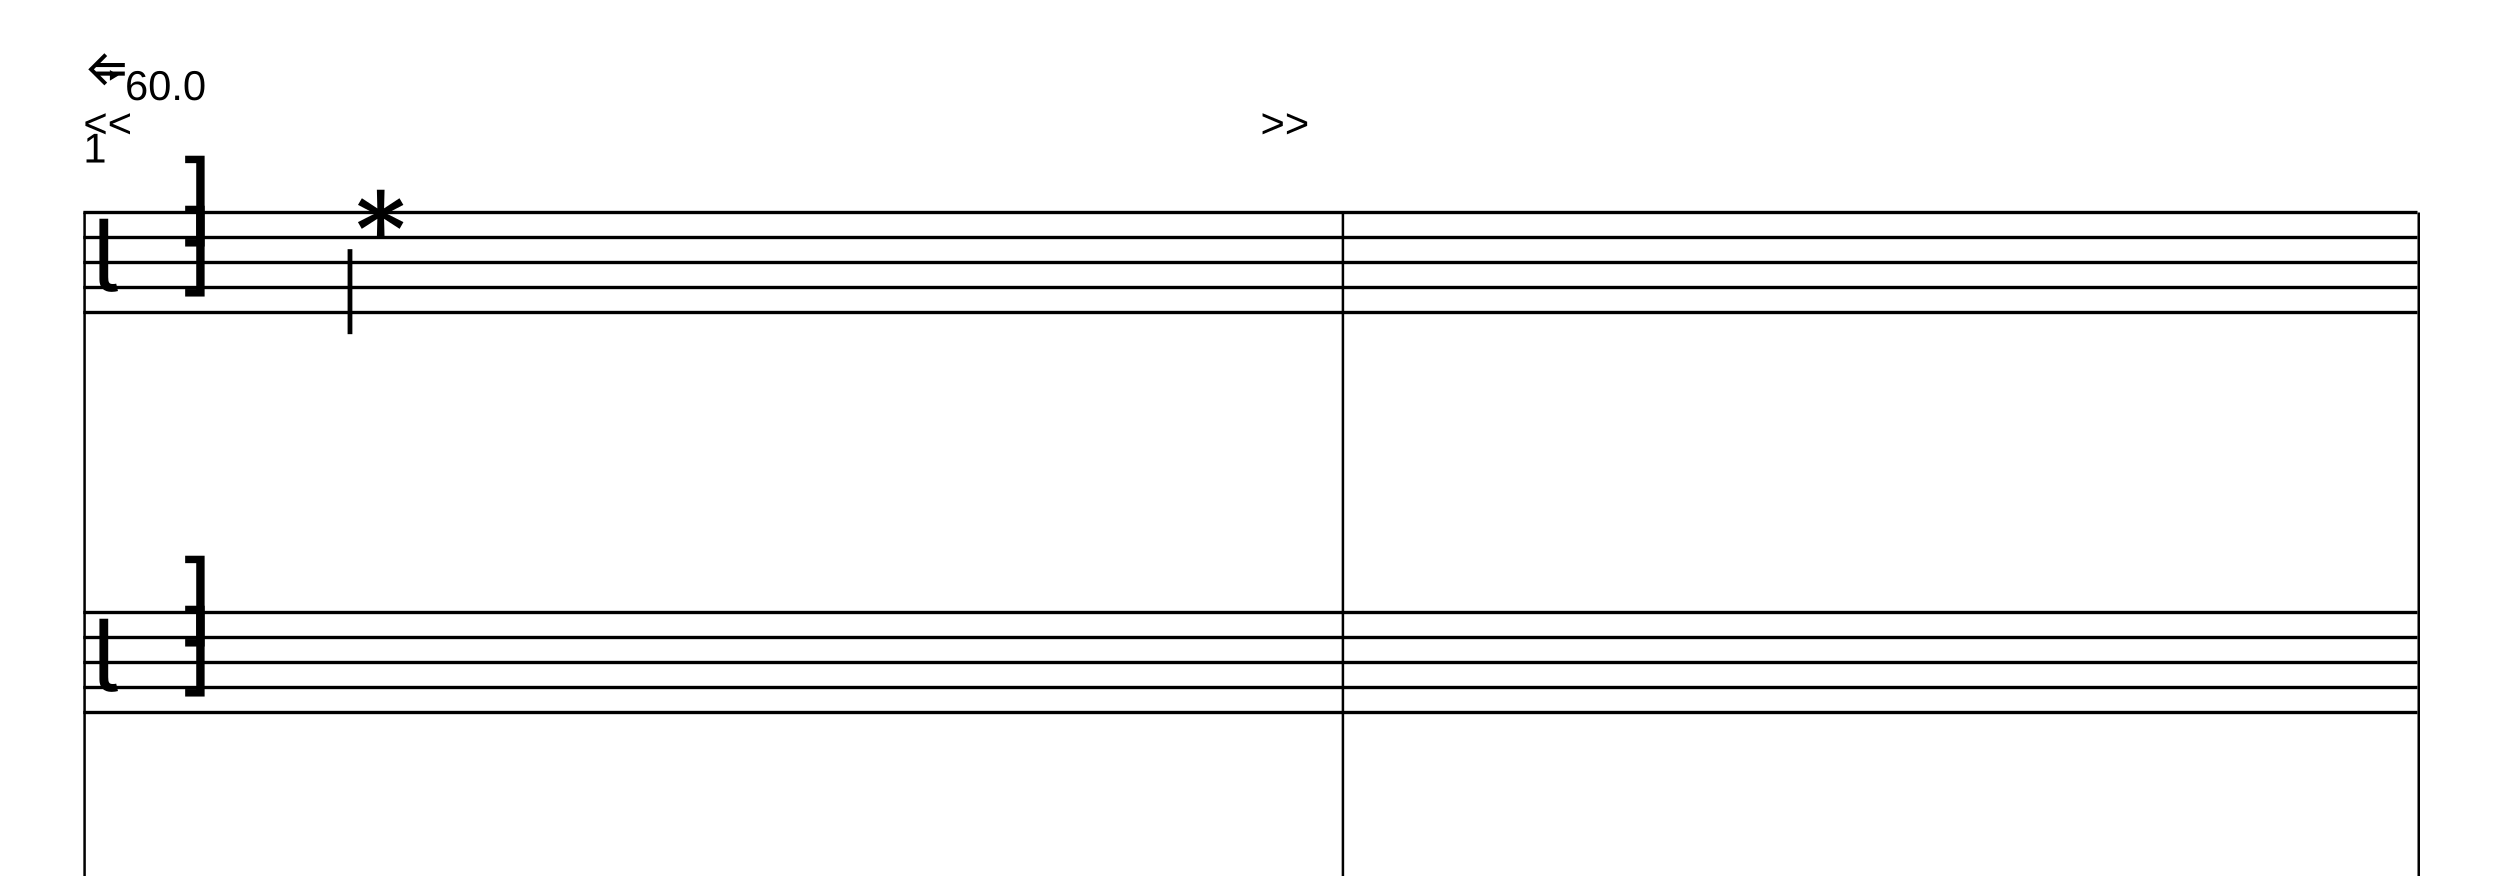
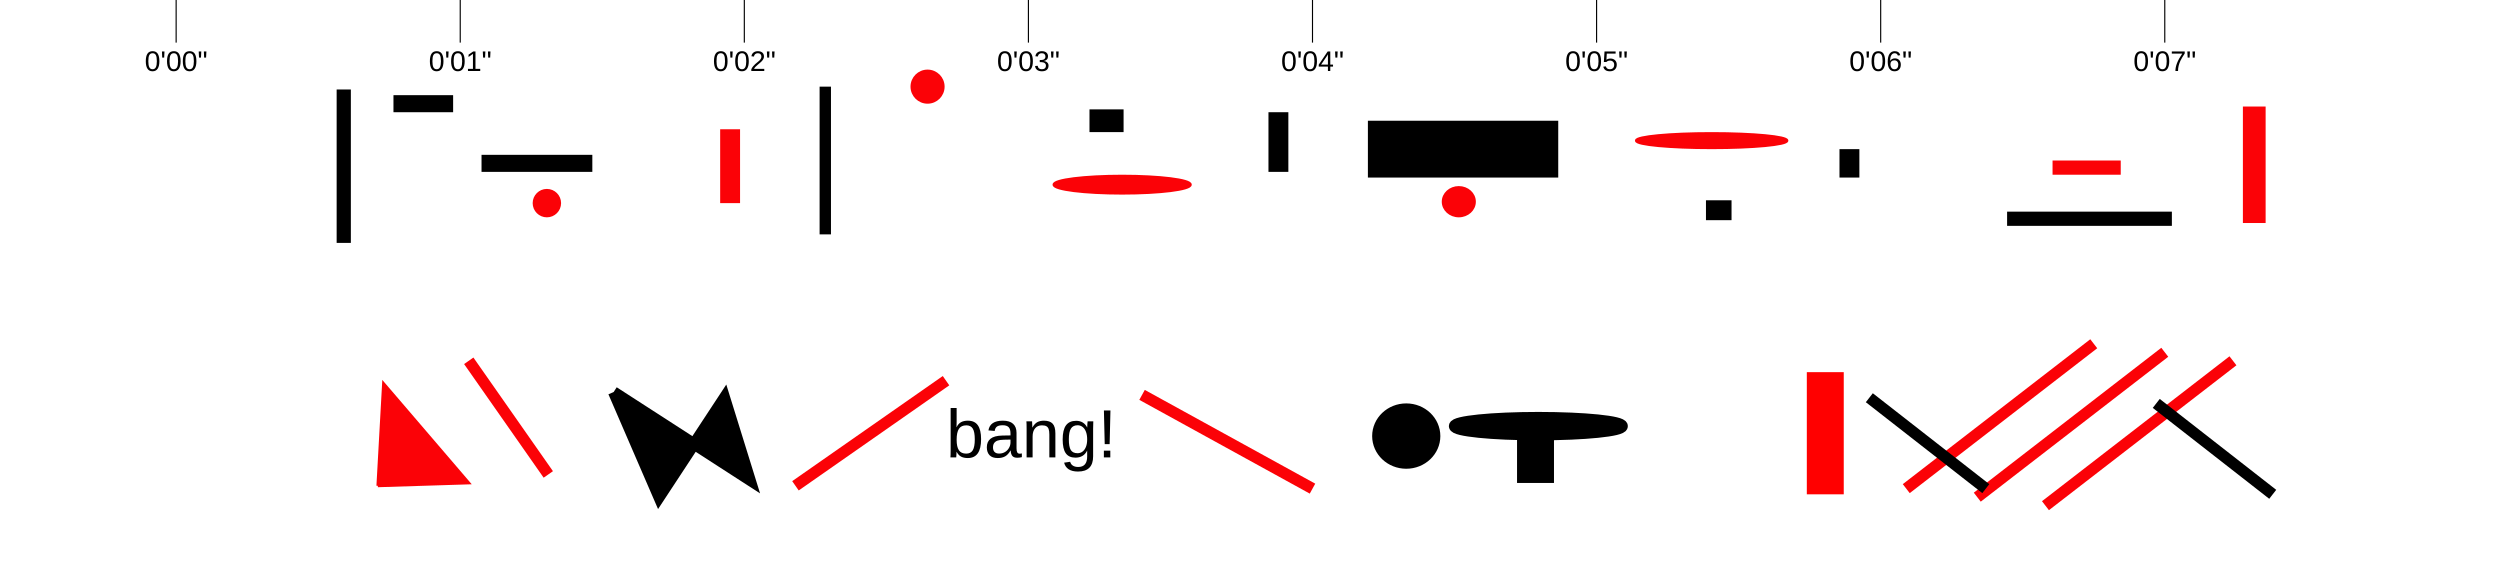
- <svg xmlns="http://www.w3.org/2000/svg" width="600px" height="210px" viewBox="0 0 600 210" style="background:rgb(253.98,253.98,239.7)" version="1.1">
+ <svg xmlns="http://www.w3.org/2000/svg" width="880px" height="200px" viewBox="0 0 880 200" style="background:rgb(253.98,253.98,239.7)" version="1.1">
  <g id="1" transform="matrix(1,0,0,1,0,0)">
-     <text x="20" y="39" font-family="Arial" font-style="normal" font-weight="normal" font-size="10" fill="rgb(0,0,0)" fill-opacity="1" transform="matrix(1,0,0,1,0,0)">1</text>
-     <text x="20" y="33" font-family="Arial" font-style="normal" font-weight="normal" font-size="10" fill="rgb(0,0,0)" fill-opacity="1" transform="matrix(1,0,0,1,0,0)">  &lt;&lt;</text>
-     <text x="302.516" y="33" font-family="Arial" font-style="normal" font-weight="normal" font-size="10" fill="rgb(0,0,0)" fill-opacity="1" transform="matrix(1,0,0,1,0,0)">&gt;&gt;</text>
-     <text x="20" y="21" font-family="Bravura" font-style="normal" font-weight="normal" font-size="12" fill="rgb(0,0,0)" fill-opacity="1" transform="matrix(1,0,0,1,0,0)"></text>
-     <text x="25" y="21" font-family="Bravura" font-style="normal" font-weight="normal" font-size="8" fill="rgb(0,0,0)" fill-opacity="1" transform="matrix(1,0,0,1,0,0)"></text>
-     <text x="30" y="24" font-family="Arial" font-style="normal" font-weight="normal" font-size="10" fill="rgb(0,0,0)" fill-opacity="1" transform="matrix(1,0,0,1,0,0)">60.0</text>
-     <text x="0" y="0" font-family="Bravura" font-style="normal" font-weight="normal" font-size="24" fill="rgb(0,0,0)" fill-opacity="1" transform="matrix(1,0,0,1,22,69.96)"></text>
-     <text x="0" y="0" font-family="Arial" font-style="normal" font-weight="normal" font-size="10" fill="rgb(0,0,0)" fill-opacity="1" transform="matrix(1,0,0,1,-78.69531,65)">MaxScoreIns-0</text>
-     <text x="0" y="0" font-family="Bravura" font-style="normal" font-weight="normal" font-size="24" fill="rgb(0,0,0)" fill-opacity="1" transform="matrix(1,0,0,1,43,57)"></text>
-     <text x="0" y="0" font-family="Bravura" font-style="normal" font-weight="normal" font-size="24" fill="rgb(0,0,0)" fill-opacity="1" transform="matrix(1,0,0,1,43,69)"></text>
-     <text x="0" y="0" font-family="Bravura" font-style="normal" font-weight="normal" font-size="24" fill="rgb(0,0,0)" fill-opacity="1" transform="matrix(1,0,0,1,83.62069,60)"></text>
-     <text x="0" y="0" font-family="Bravura" font-style="normal" font-weight="normal" font-size="24" fill="rgb(0,0,0)" fill-opacity="1" transform="matrix(1,0,0,1,22,165.96)"></text>
-     <text x="0" y="0" font-family="Arial" font-style="normal" font-weight="normal" font-size="10" fill="rgb(0,0,0)" fill-opacity="1" transform="matrix(1,0,0,1,-78.69531,161)">MaxScoreIns-1</text>
-     <text x="0" y="0" font-family="Bravura" font-style="normal" font-weight="normal" font-size="24" fill="rgb(0,0,0)" fill-opacity="1" transform="matrix(1,0,0,1,43,153)"></text>
-     <text x="0" y="0" font-family="Bravura" font-style="normal" font-weight="normal" font-size="24" fill="rgb(0,0,0)" fill-opacity="1" transform="matrix(1,0,0,1,43,165)"></text>
-     <text x="0" y="0" font-family="Bravura" font-style="normal" font-weight="normal" font-size="24" fill="rgb(0,0,0)" fill-opacity="1" transform="matrix(1,0,0,1,22,261.96)"></text>
-     <text x="0" y="0" font-family="Arial" font-style="normal" font-weight="normal" font-size="10" fill="rgb(0,0,0)" fill-opacity="1" transform="matrix(1,0,0,1,-78.69531,257)">MaxScoreIns-2</text>
-     <text x="0" y="0" font-family="Bravura" font-style="normal" font-weight="normal" font-size="24" fill="rgb(0,0,0)" fill-opacity="1" transform="matrix(1,0,0,1,43,249)"></text>
-     <text x="0" y="0" font-family="Bravura" font-style="normal" font-weight="normal" font-size="24" fill="rgb(0,0,0)" fill-opacity="1" transform="matrix(1,0,0,1,43,261)"></text>
-     <text x="0" y="0" font-family="Bravura" font-style="normal" font-weight="normal" font-size="24" fill="rgb(0,0,0)" fill-opacity="1" transform="matrix(1,0,0,1,22,357.96)"></text>
-     <text x="0" y="0" font-family="Arial" font-style="normal" font-weight="normal" font-size="10" fill="rgb(0,0,0)" fill-opacity="1" transform="matrix(1,0,0,1,-78.69531,353)">MaxScoreIns-3</text>
-     <text x="0" y="0" font-family="Bravura" font-style="normal" font-weight="normal" font-size="24" fill="rgb(0,0,0)" fill-opacity="1" transform="matrix(1,0,0,1,43,345)"></text>
-     <text x="0" y="0" font-family="Bravura" font-style="normal" font-weight="normal" font-size="24" fill="rgb(0,0,0)" fill-opacity="1" transform="matrix(1,0,0,1,43,357)"></text>
-     <rect x="83.621" y="60" width="0.75" height="20" fill="rgb(0,0,0)" stroke="rgb(0,0,0)" stroke-width="0.4" fill-opacity="1.0" stroke-opacity="1.0" transform="matrix(1,0,0,1,0,0)" />
-     <path d="M20,75H322.5M20,69H322.5M20,63H322.5M20,57H322.5M20,51H322.5M20,171H322.5M20,165H322.5M20,159H322.5M20,153H322.5M20,147H322.5M20,267H322.5M20,261H322.5M20,255H322.5M20,249H322.5M20,243H322.5M20,363H322.5M20,357H322.5M20,351H322.5M20,345H322.5M20,339H322.5M322,75H580.2M322,69H580.2M322,63H580.2M322,57H580.2M322,51H580.2M322,171H580.2M322,165H580.2M322,159H580.2M322,153H580.2M322,147H580.2M322,267H580.2M322,261H580.2M322,255H580.2M322,249H580.2M322,243H580.2M322,363H580.2M322,357H580.2M322,351H580.2M322,345H580.2M322,339H580.2" stroke="rgb(0,0,0)" stroke-width="0.8" fill="rgb(0,0,0)" transform="matrix(1,0,0,1,0,0)" />
-     <rect x="20" y="51" width="0.6" height="312" fill="rgb(0,0,0)" stroke="none" stroke-width="0.4" fill-opacity="1.0" stroke-opacity="1.0" transform="matrix(1,0,0,1,0,0)" />
-     <rect x="580.197" y="51" width="0.6" height="312" fill="rgb(0,0,0)" stroke="none" stroke-width="0.4" fill-opacity="1.0" stroke-opacity="1.0" transform="matrix(1,0,0,1,0,0)" />
-     <rect x="322" y="51" width="0.6" height="312" fill="rgb(0,0,0)" stroke="none" stroke-width="0.4" fill-opacity="1.0" stroke-opacity="1.0" transform="matrix(1,0,0,1,0,0)" />
+     <text x="62" y="25" text-anchor="middle" font-family="Arial" font-style="normal" font-weight="normal" font-size="10" fill="rgb(0,0,0)" fill-opacity="1" transform="matrix(1,0,0,1,0,0)">0'00"</text>
+     <text x="162" y="25" text-anchor="middle" font-family="Arial" font-style="normal" font-weight="normal" font-size="10" fill="rgb(0,0,0)" fill-opacity="1" transform="matrix(1,0,0,1,0,0)">0'01"</text>
+     <text x="262" y="25" text-anchor="middle" font-family="Arial" font-style="normal" font-weight="normal" font-size="10" fill="rgb(0,0,0)" fill-opacity="1" transform="matrix(1,0,0,1,0,0)">0'02"</text>
+     <text x="362" y="25" text-anchor="middle" font-family="Arial" font-style="normal" font-weight="normal" font-size="10" fill="rgb(0,0,0)" fill-opacity="1" transform="matrix(1,0,0,1,0,0)">0'03"</text>
+     <text x="462" y="25" text-anchor="middle" font-family="Arial" font-style="normal" font-weight="normal" font-size="10" fill="rgb(0,0,0)" fill-opacity="1" transform="matrix(1,0,0,1,0,0)">0'04"</text>
+     <text x="562" y="25" text-anchor="middle" font-family="Arial" font-style="normal" font-weight="normal" font-size="10" fill="rgb(0,0,0)" fill-opacity="1" transform="matrix(1,0,0,1,0,0)">0'05"</text>
+     <text x="662" y="25" text-anchor="middle" font-family="Arial" font-style="normal" font-weight="normal" font-size="10" fill="rgb(0,0,0)" fill-opacity="1" transform="matrix(1,0,0,1,0,0)">0'06"</text>
+     <text x="762" y="25" text-anchor="middle" font-family="Arial" font-style="normal" font-weight="normal" font-size="10" fill="rgb(0,0,0)" fill-opacity="1" transform="matrix(1,0,0,1,0,0)">0'07"</text>
+     <path d="M62 0 V15 M162 0 V15 M262 0 V15 M362 0 V15 M462 0 V15 M562 0 V15 M662 0 V15 M762 0 V15 " stroke="rgb(0,0,0)" stroke-width="0.4" fill="none" transform="matrix(1,0,0,1,0,0)" />
+     <rect x="79" y="32" width="4" height="53" stroke="rgb(0,0,0)" stroke-width="1" stroke-opacity="1" fill="rgb(0,0,0)" fill-opacity="1" transform="matrix(1,0,0,1,40,0)" />
+     <rect x="99" y="34" width="20" height="5" stroke="rgb(0,0,0)" stroke-width="1" stroke-opacity="1" fill="rgb(0,0,0)" fill-opacity="1" transform="matrix(1,0,0,1,40,0)" />
+     <rect x="130" y="55" width="38" height="5" stroke="rgb(0,0,0)" stroke-width="1" stroke-opacity="1" fill="rgb(0,0,0)" fill-opacity="1" transform="matrix(1,0,0,1,40,0)" />
+     <rect x="249" y="31" width="3" height="51" stroke="rgb(0,0,0)" stroke-width="1" stroke-opacity="1" fill="rgb(0,0,0)" fill-opacity="1" transform="matrix(1,0,0,1,40,0)" />
+     <rect x="344" y="39" width="11" height="7" stroke="rgb(0,0,0)" stroke-width="1" stroke-opacity="1" fill="rgb(0,0,0)" fill-opacity="1" transform="matrix(1,0,0,1,40,0)" />
+     <rect x="407" y="40" width="6" height="20" stroke="rgb(0,0,0)" stroke-width="1" stroke-opacity="1" fill="rgb(0,0,0)" fill-opacity="1" transform="matrix(1,0,0,1,40,0)" />
+     <rect x="442" y="43" width="66" height="19" stroke="rgb(0,0,0)" stroke-width="1" stroke-opacity="1" fill="rgb(0,0,0)" fill-opacity="1" transform="matrix(1,0,0,1,40,0)" />
+     <rect x="561" y="71" width="8" height="6" stroke="rgb(0,0,0)" stroke-width="1" stroke-opacity="1" fill="rgb(0,0,0)" fill-opacity="1" transform="matrix(1,0,0,1,40,0)" />
+     <rect x="608" y="53" width="6" height="9" stroke="rgb(0,0,0)" stroke-width="1" stroke-opacity="1" fill="rgb(0,0,0)" fill-opacity="1" transform="matrix(1,0,0,1,40,0)" />
+     <rect x="667" y="75" width="57" height="4" stroke="rgb(0,0,0)" stroke-width="1" stroke-opacity="1" fill="rgb(0,0,0)" fill-opacity="1" transform="matrix(1,0,0,1,40,0)" />
+     <ellipse cx="152.5" cy="71.5" rx="4.5" ry="4.5" stroke="rgb(251,2,7)" stroke-width="1" stroke-opacity="1" fill="rgb(251,2,7)" fill-opacity="1" transform="matrix(1,0,0,1,40,0)" />
+     <ellipse cx="286.5" cy="30.5" rx="5.5" ry="5.5" stroke="rgb(251,2,7)" stroke-width="1" stroke-opacity="1" fill="rgb(251,2,7)" fill-opacity="1" transform="matrix(1,0,0,1,40,0)" />
+     <ellipse cx="355" cy="65" rx="24" ry="3" stroke="rgb(251,2,7)" stroke-width="1" stroke-opacity="1" fill="rgb(251,2,7)" fill-opacity="1" transform="matrix(1,0,0,1,40,0)" />
+     <ellipse cx="473.5" cy="71" rx="5.5" ry="5" stroke="rgb(251,2,7)" stroke-width="1" stroke-opacity="1" fill="rgb(251,2,7)" fill-opacity="1" transform="matrix(1,0,0,1,40,0)" />
+     <ellipse cx="562.5" cy="49.5" rx="26.5" ry="2.5" stroke="rgb(251,2,7)" stroke-width="1" stroke-opacity="1" fill="rgb(251,2,7)" fill-opacity="1" transform="matrix(1,0,0,1,40,0)" />
+     <rect x="750" y="38" width="7" height="40" stroke="rgb(251,2,7)" stroke-width="1" stroke-opacity="1" fill="rgb(251,2,7)" fill-opacity="1" transform="matrix(1,0,0,1,40,0)" />
+     <rect x="683" y="57" width="23" height="4" stroke="rgb(251,2,7)" stroke-width="1" stroke-opacity="1" fill="rgb(251,2,7)" fill-opacity="1" transform="matrix(1,0,0,1,40,0)" />
+     <rect x="214" y="46" width="6" height="25" stroke="rgb(251,2,7)" stroke-width="1" stroke-opacity="1" fill="rgb(251,2,7)" fill-opacity="1" transform="matrix(1,0,0,1,40,0)" />
+     <path d="M93,171L95,135,125,170,93,171" stroke="rgb(251,2,7)" stroke-width="1" stroke-opacity="1" fill="rgb(251,2,7)" fill-opacity="1" transform="matrix(1,0,0,1,40,0)" />
+     <path d="M125,127 L153,167" stroke="rgb(251,2,7)" stroke-width="4" stroke-opacity="1" fill="none" fill-opacity="1" transform="matrix(1,0,0,1,40,0)" />
+     <path d="M240,171 L293,134" stroke="rgb(251,2,7)" stroke-width="4" stroke-opacity="1" fill="none" fill-opacity="1" transform="matrix(1,0,0,1,40,0)" />
+     <path d="M362,139 L422,172" stroke="rgb(251,2,7)" stroke-width="4" stroke-opacity="1" fill="none" fill-opacity="1" transform="matrix(1,0,0,1,40,0)" />
+     <path d="M565,171 L631,120" stroke="rgb(251,2,7)" stroke-width="4" stroke-opacity="1" fill="none" fill-opacity="1" transform="matrix(1,0,0,1,131,4)" />
+     <path d="M565,171 L631,120" stroke="rgb(251,2,7)" stroke-width="4" stroke-opacity="1" fill="none" fill-opacity="1" transform="matrix(1,0,0,1,155,7)" />
+     <path d="M565,171 L631,120" stroke="rgb(251,2,7)" stroke-width="4" stroke-opacity="1" fill="none" fill-opacity="1" transform="matrix(1,0,0,1,106,1)" />
+     <path d="M176,138L192,175,215,140,224,169,176,138" stroke="rgb(0,0,0)" stroke-width="4" stroke-opacity="1" fill="rgb(0,0,0)" fill-opacity="1" transform="matrix(1,0,0,1,40,0)" />
+     <text x="464" y="157" font-family="Arial" font-size="24" font-style="normal" font-weight="normal" text-decoration="none" fill="rgb(0,0,0)" fill-opacity="1" transform="matrix(1,0,0,1,-131,4)">bang!</text>
+     <ellipse cx="455" cy="153.5" rx="10" ry="9.5" stroke="rgb(0,0,0)" stroke-width="4" stroke-opacity="1" fill="rgb(0,0,0)" fill-opacity="1" transform="matrix(1,0,0,1,40,0)" />
+     <ellipse cx="501.5" cy="150" rx="29.5" ry="3" stroke="rgb(0,0,0)" stroke-width="4" stroke-opacity="1" fill="rgb(0,0,0)" fill-opacity="1" transform="matrix(1,0,0,1,40,0)" />
+     <rect x="499" y="155" width="9" height="18" stroke="rgb(0,0,0)" stroke-width="4" stroke-opacity="1" fill="rgb(0,0,0)" fill-opacity="1" transform="matrix(1,0,0,1,37,-5)" />
+     <path d="M547,138 L588,170" stroke="rgb(0,0,0)" stroke-width="4" stroke-opacity="1" fill="none" fill-opacity="1" transform="matrix(1,0,0,1,212,4)" />
+     <path d="M547,138 L588,170" stroke="rgb(0,0,0)" stroke-width="4" stroke-opacity="1" fill="none" fill-opacity="1" transform="matrix(1,0,0,1,111,2)" />
+     <rect x="598" y="133" width="9" height="39" stroke="rgb(255,0,0)" stroke-width="4" stroke-opacity="1" fill="rgb(255,0,0)" fill-opacity="1" transform="matrix(1,0,0,1,40,0)" />
  </g>
</svg>
